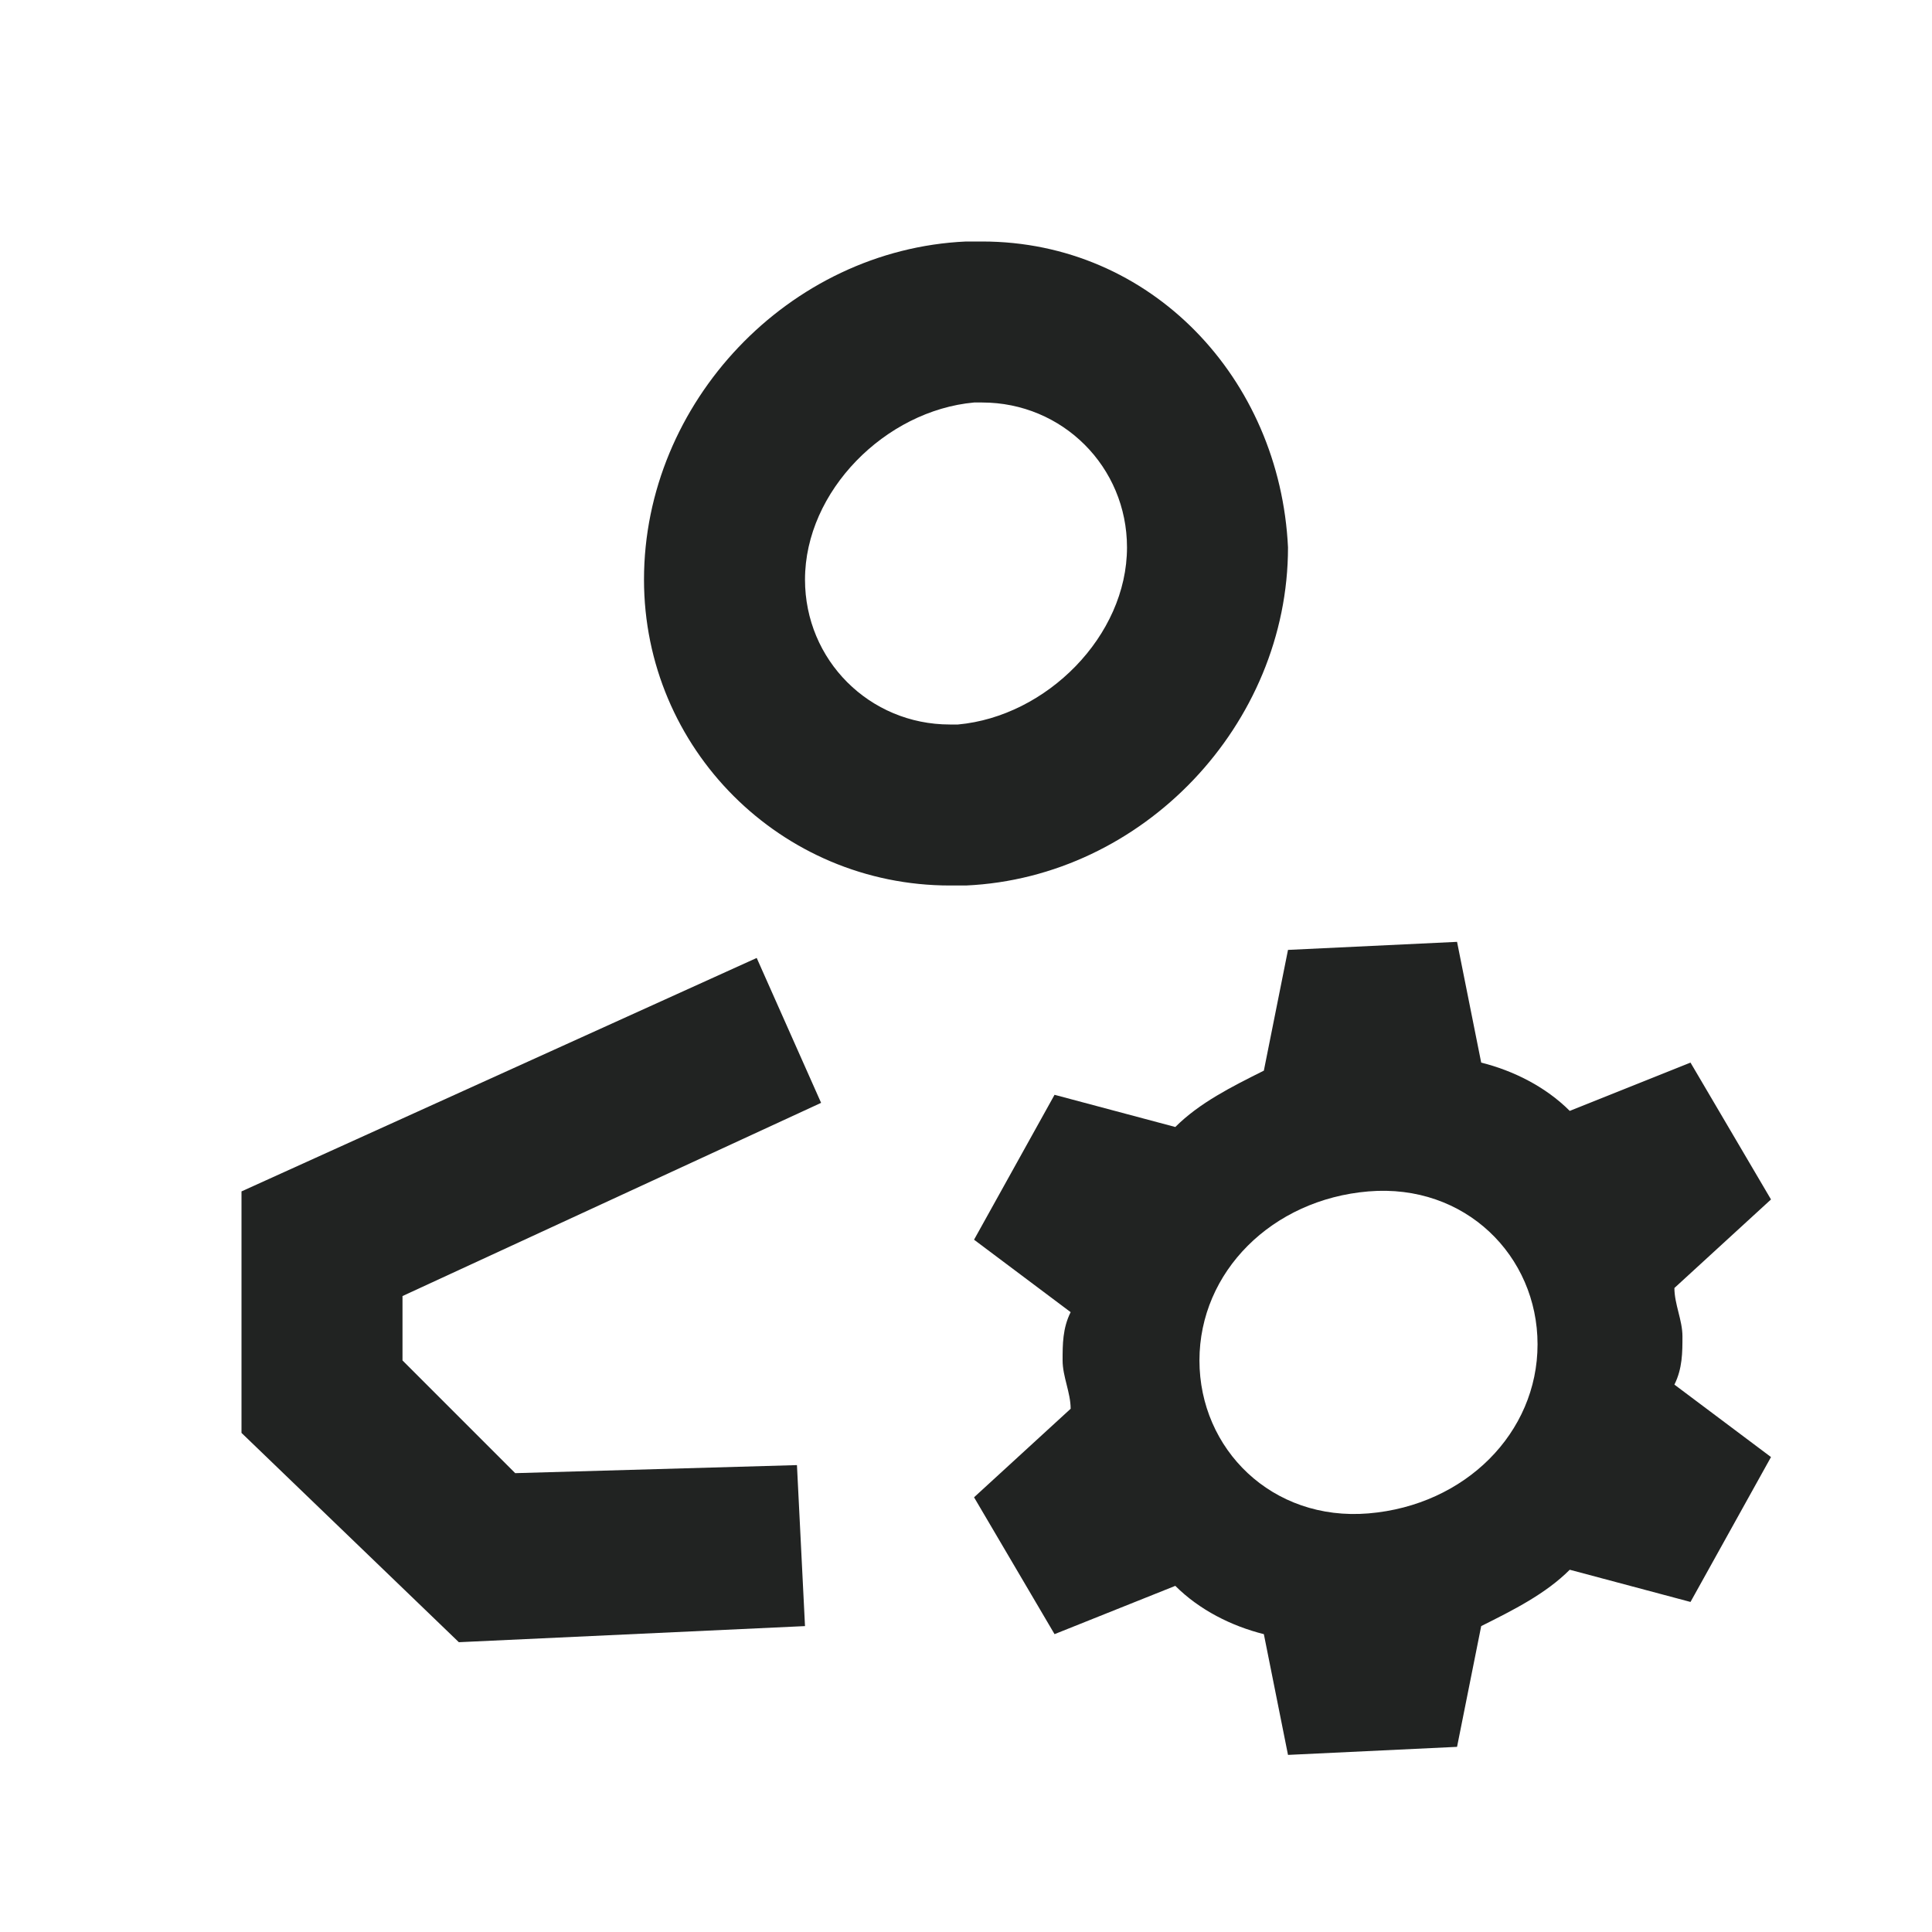
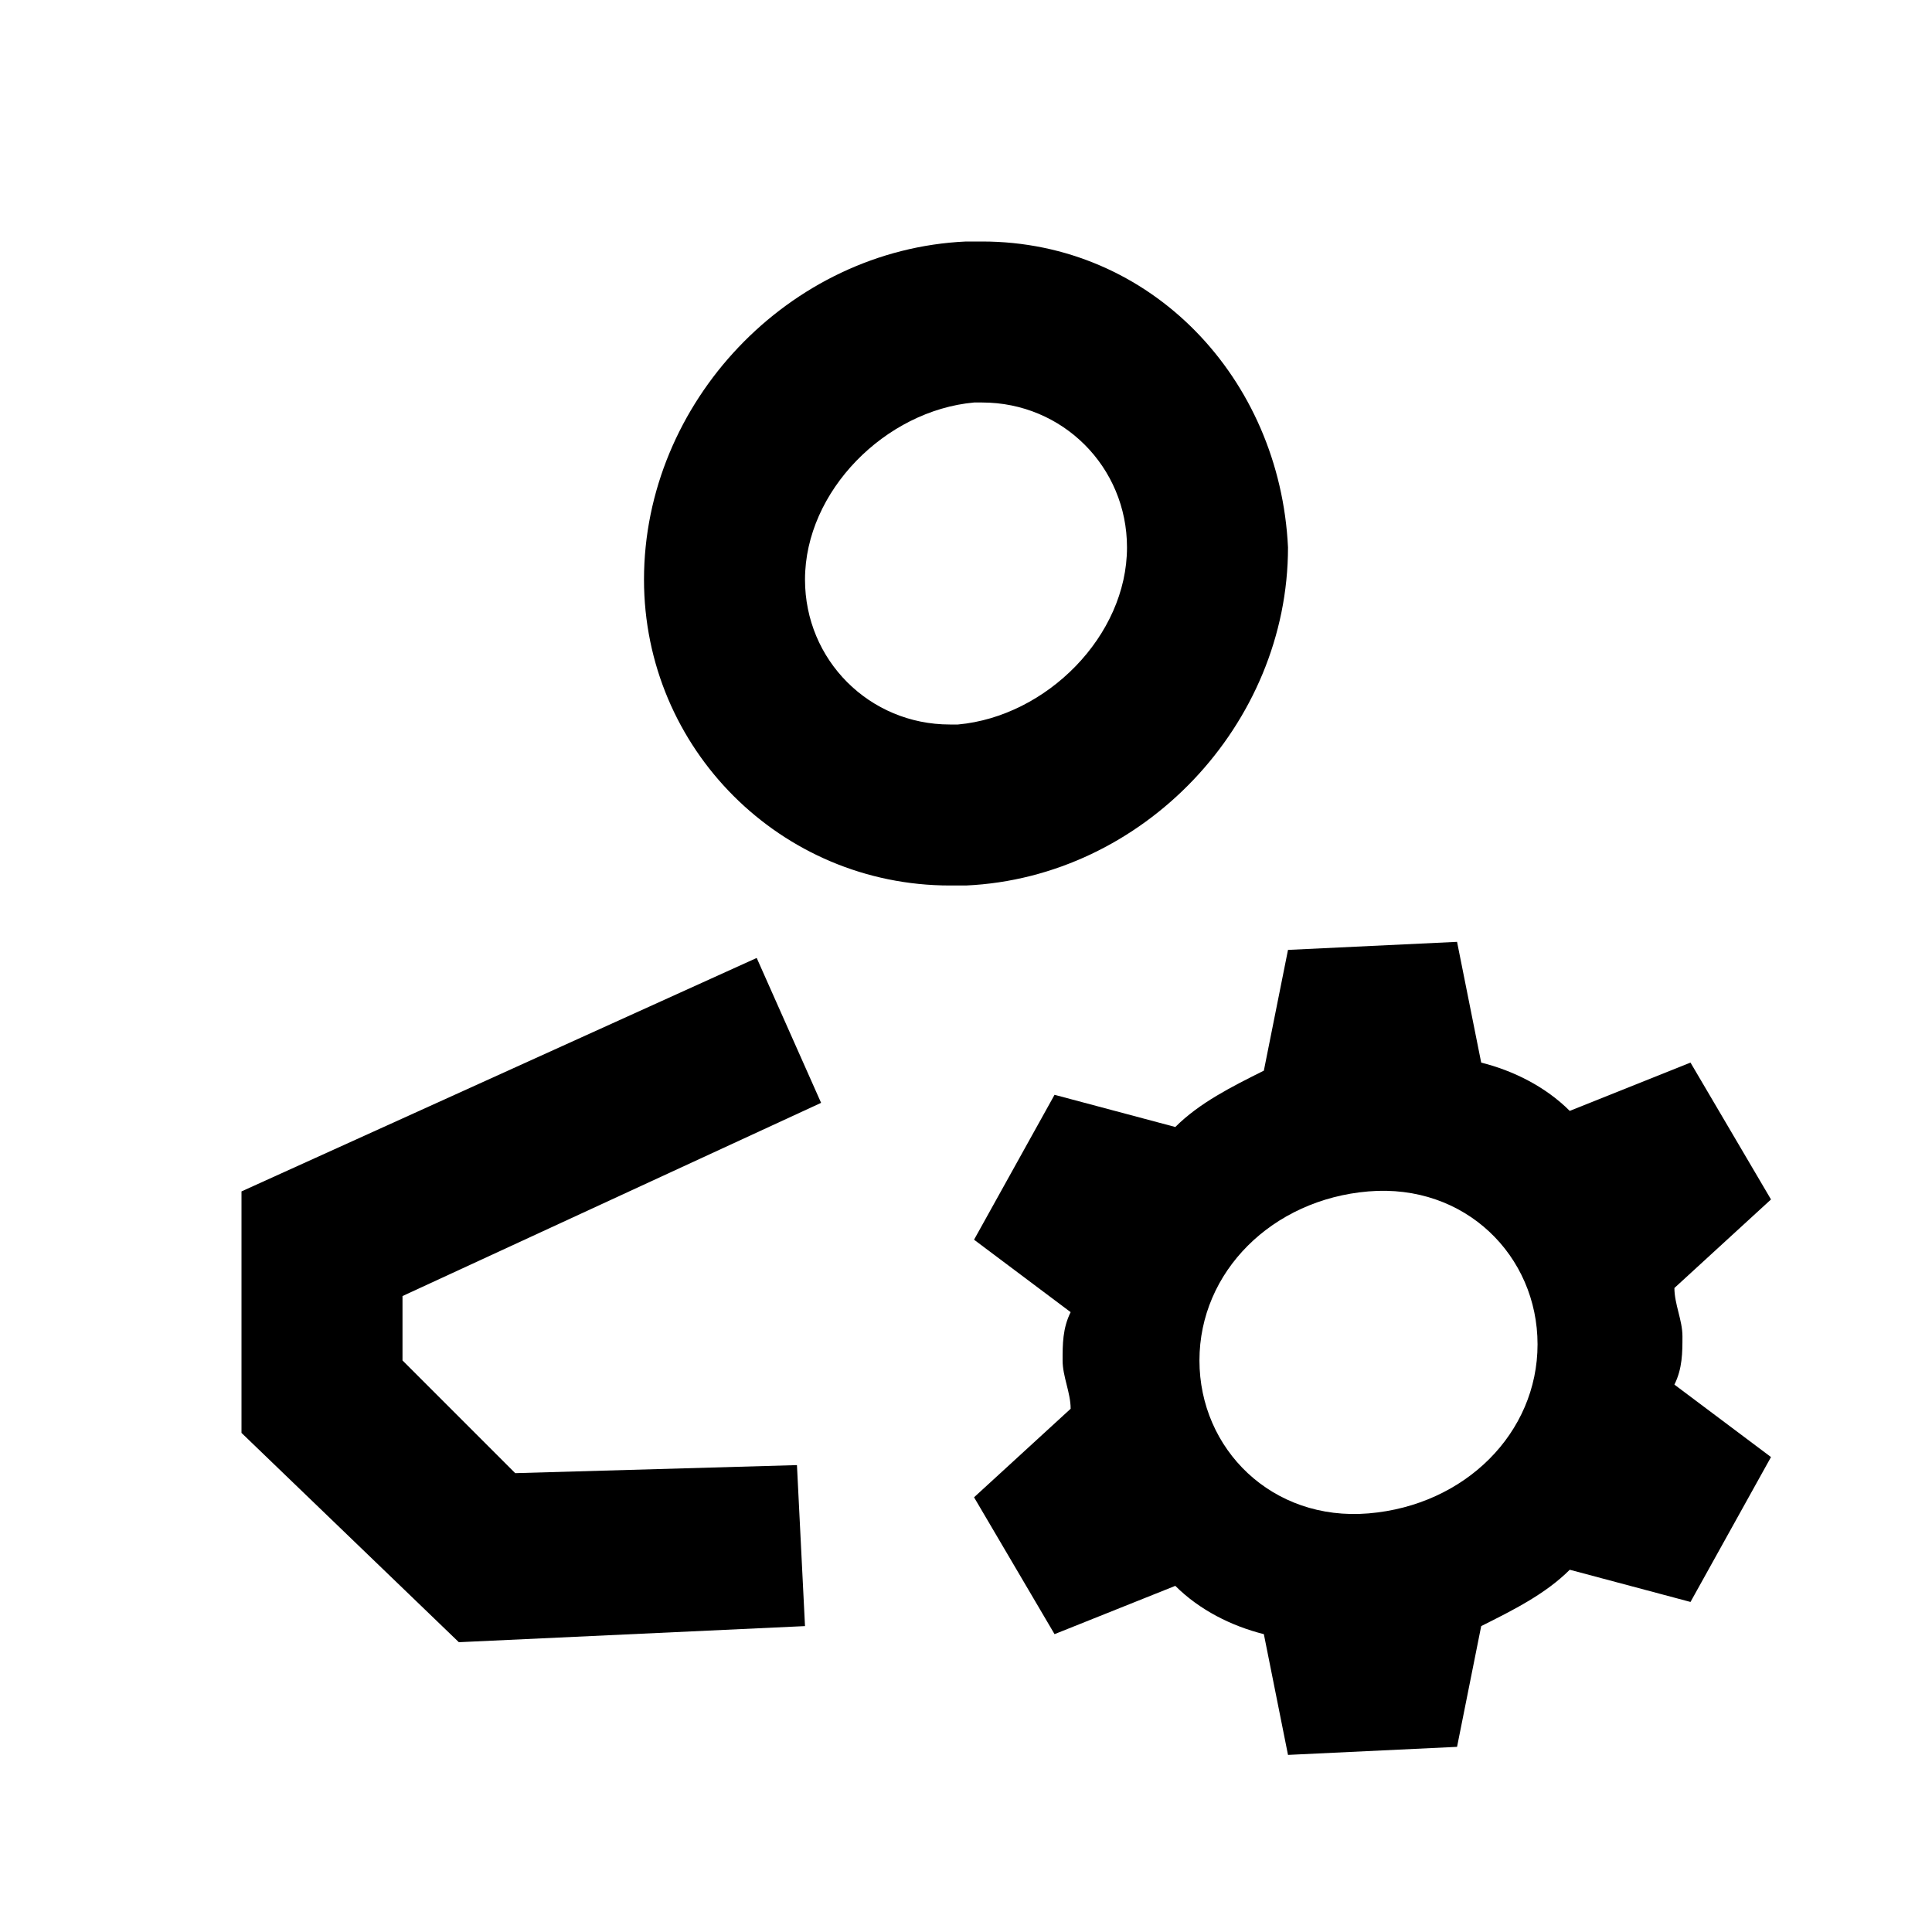
<svg xmlns="http://www.w3.org/2000/svg" width="24" height="24" viewBox="0 0 24 24" fill="none">
-   <path fill-rule="evenodd" clip-rule="evenodd" d="M12 3H12.2C14.3 3 15.9 4.7 16 6.8C16 9 14.2 10.9 12 11H11.8C9.7 11 8 9.3 8 7.2C8 5 9.8 3.1 12 3ZM14 6.8C14 5.8 13.2 5 12.2 5H12.1C11 5.1 10 6.1 10 7.2C10 8.2 10.8 9 11.8 9H11.9C13 8.9 14 7.9 14 6.8Z" fill="#212322" />
-   <path fill-rule="evenodd" clip-rule="evenodd" d="M20.8 16C20.8 16.1 20.825 16.2 20.85 16.3C20.875 16.4 20.9 16.5 20.9 16.6C20.9 16.8 20.9 17 20.8 17.2L22 18.1L21 19.9L19.5 19.5C19.2 19.8 18.8 20 18.4 20.2L18.1 21.7L16 21.8L15.7 20.3C15.3 20.2 14.9 20 14.6 19.7L13.1 20.3L12.1 18.6L13.3 17.5C13.3 17.4 13.275 17.3 13.25 17.2C13.225 17.1 13.2 17 13.2 16.9C13.2 16.7 13.2 16.5 13.3 16.3L12.1 15.4L13.1 13.6L14.6 14C14.9 13.7 15.3 13.5 15.7 13.3L16 11.8L18.1 11.7L18.4 13.2C18.8 13.3 19.2 13.5 19.5 13.8L21 13.2L22 14.9L20.8 16ZM14.9 16.9C14.9 18 15.8 18.9 17 18.8C18.2 18.7 19.1 17.8 19.1 16.7C19.1 15.6 18.2 14.7 17 14.8C15.8 14.9 14.9 15.8 14.9 16.9Z" fill="#212322" />
-   <path d="M5.7 20.4L3 17.8V14.8L9.4 11.9L10.2 13.7L5 16.1V16.9L6.4 18.3L9.9 18.2L10 20.2L5.7 20.4Z" fill="#212322" />
+   <path fill-rule="evenodd" clip-rule="evenodd" d="M12 3H12.2C14.3 3 15.9 4.7 16 6.8C16 9 14.2 10.9 12 11H11.8C9.7 11 8 9.3 8 7.2C8 5 9.8 3.1 12 3ZM14 6.8C14 5.8 13.2 5 12.2 5H12.1C11 5.1 10 6.1 10 7.2C10 8.2 10.8 9 11.8 9H11.9C13 8.9 14 7.9 14 6.8Z" fill="currentColor" />
+   <path fill-rule="evenodd" clip-rule="evenodd" d="M20.8 16C20.8 16.1 20.825 16.2 20.85 16.3C20.875 16.4 20.9 16.5 20.9 16.6C20.9 16.8 20.9 17 20.8 17.2L22 18.1L21 19.9L19.5 19.5C19.2 19.8 18.8 20 18.4 20.2L18.1 21.7L16 21.8L15.7 20.3C15.3 20.2 14.9 20 14.6 19.7L13.1 20.3L12.1 18.6L13.3 17.5C13.3 17.4 13.275 17.3 13.25 17.2C13.225 17.1 13.2 17 13.2 16.9C13.2 16.7 13.2 16.5 13.3 16.3L12.1 15.4L13.1 13.6L14.6 14C14.9 13.7 15.3 13.5 15.7 13.3L16 11.8L18.1 11.7L18.4 13.2C18.8 13.3 19.2 13.5 19.5 13.8L21 13.2L22 14.9L20.8 16ZM14.9 16.9C14.9 18 15.8 18.9 17 18.8C18.2 18.7 19.1 17.8 19.1 16.7C19.1 15.6 18.2 14.7 17 14.8C15.8 14.9 14.9 15.8 14.9 16.9Z" fill="currentColor" />
+   <path d="M5.7 20.4L3 17.8V14.8L9.4 11.9L10.2 13.7L5 16.1V16.9L6.4 18.3L9.9 18.2L10 20.2L5.7 20.4Z" fill="currentColor" />
</svg>
